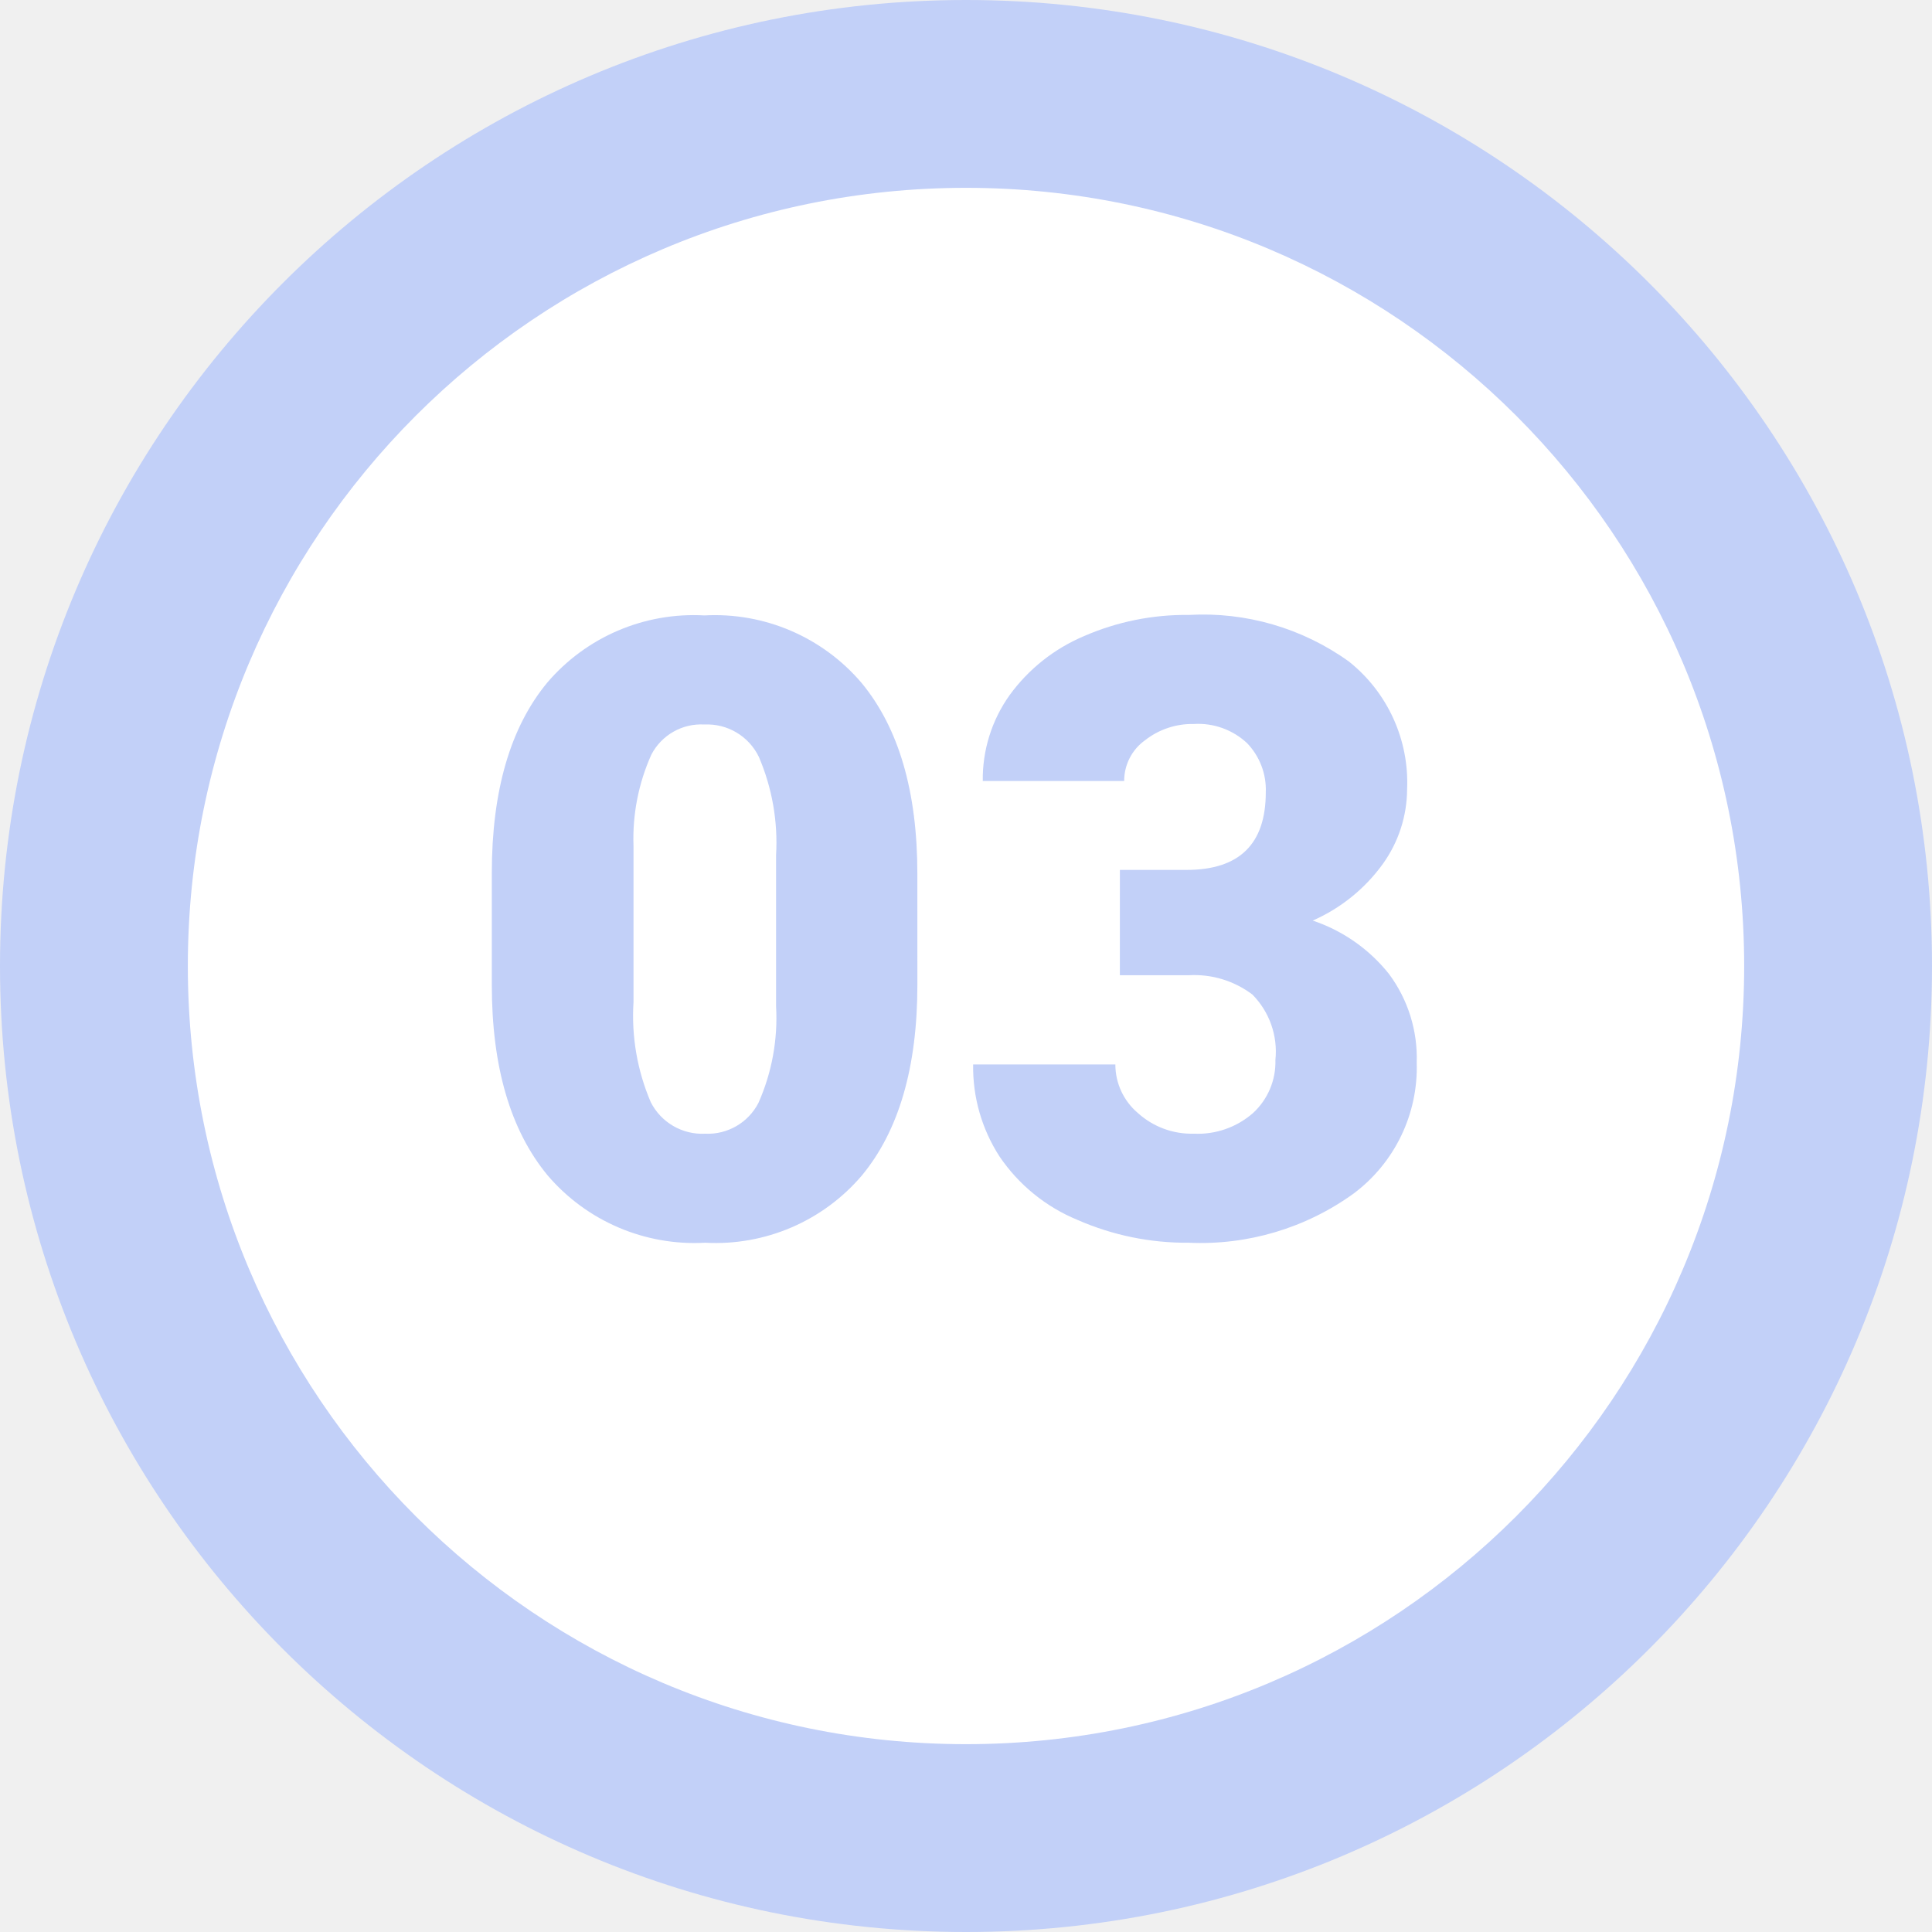
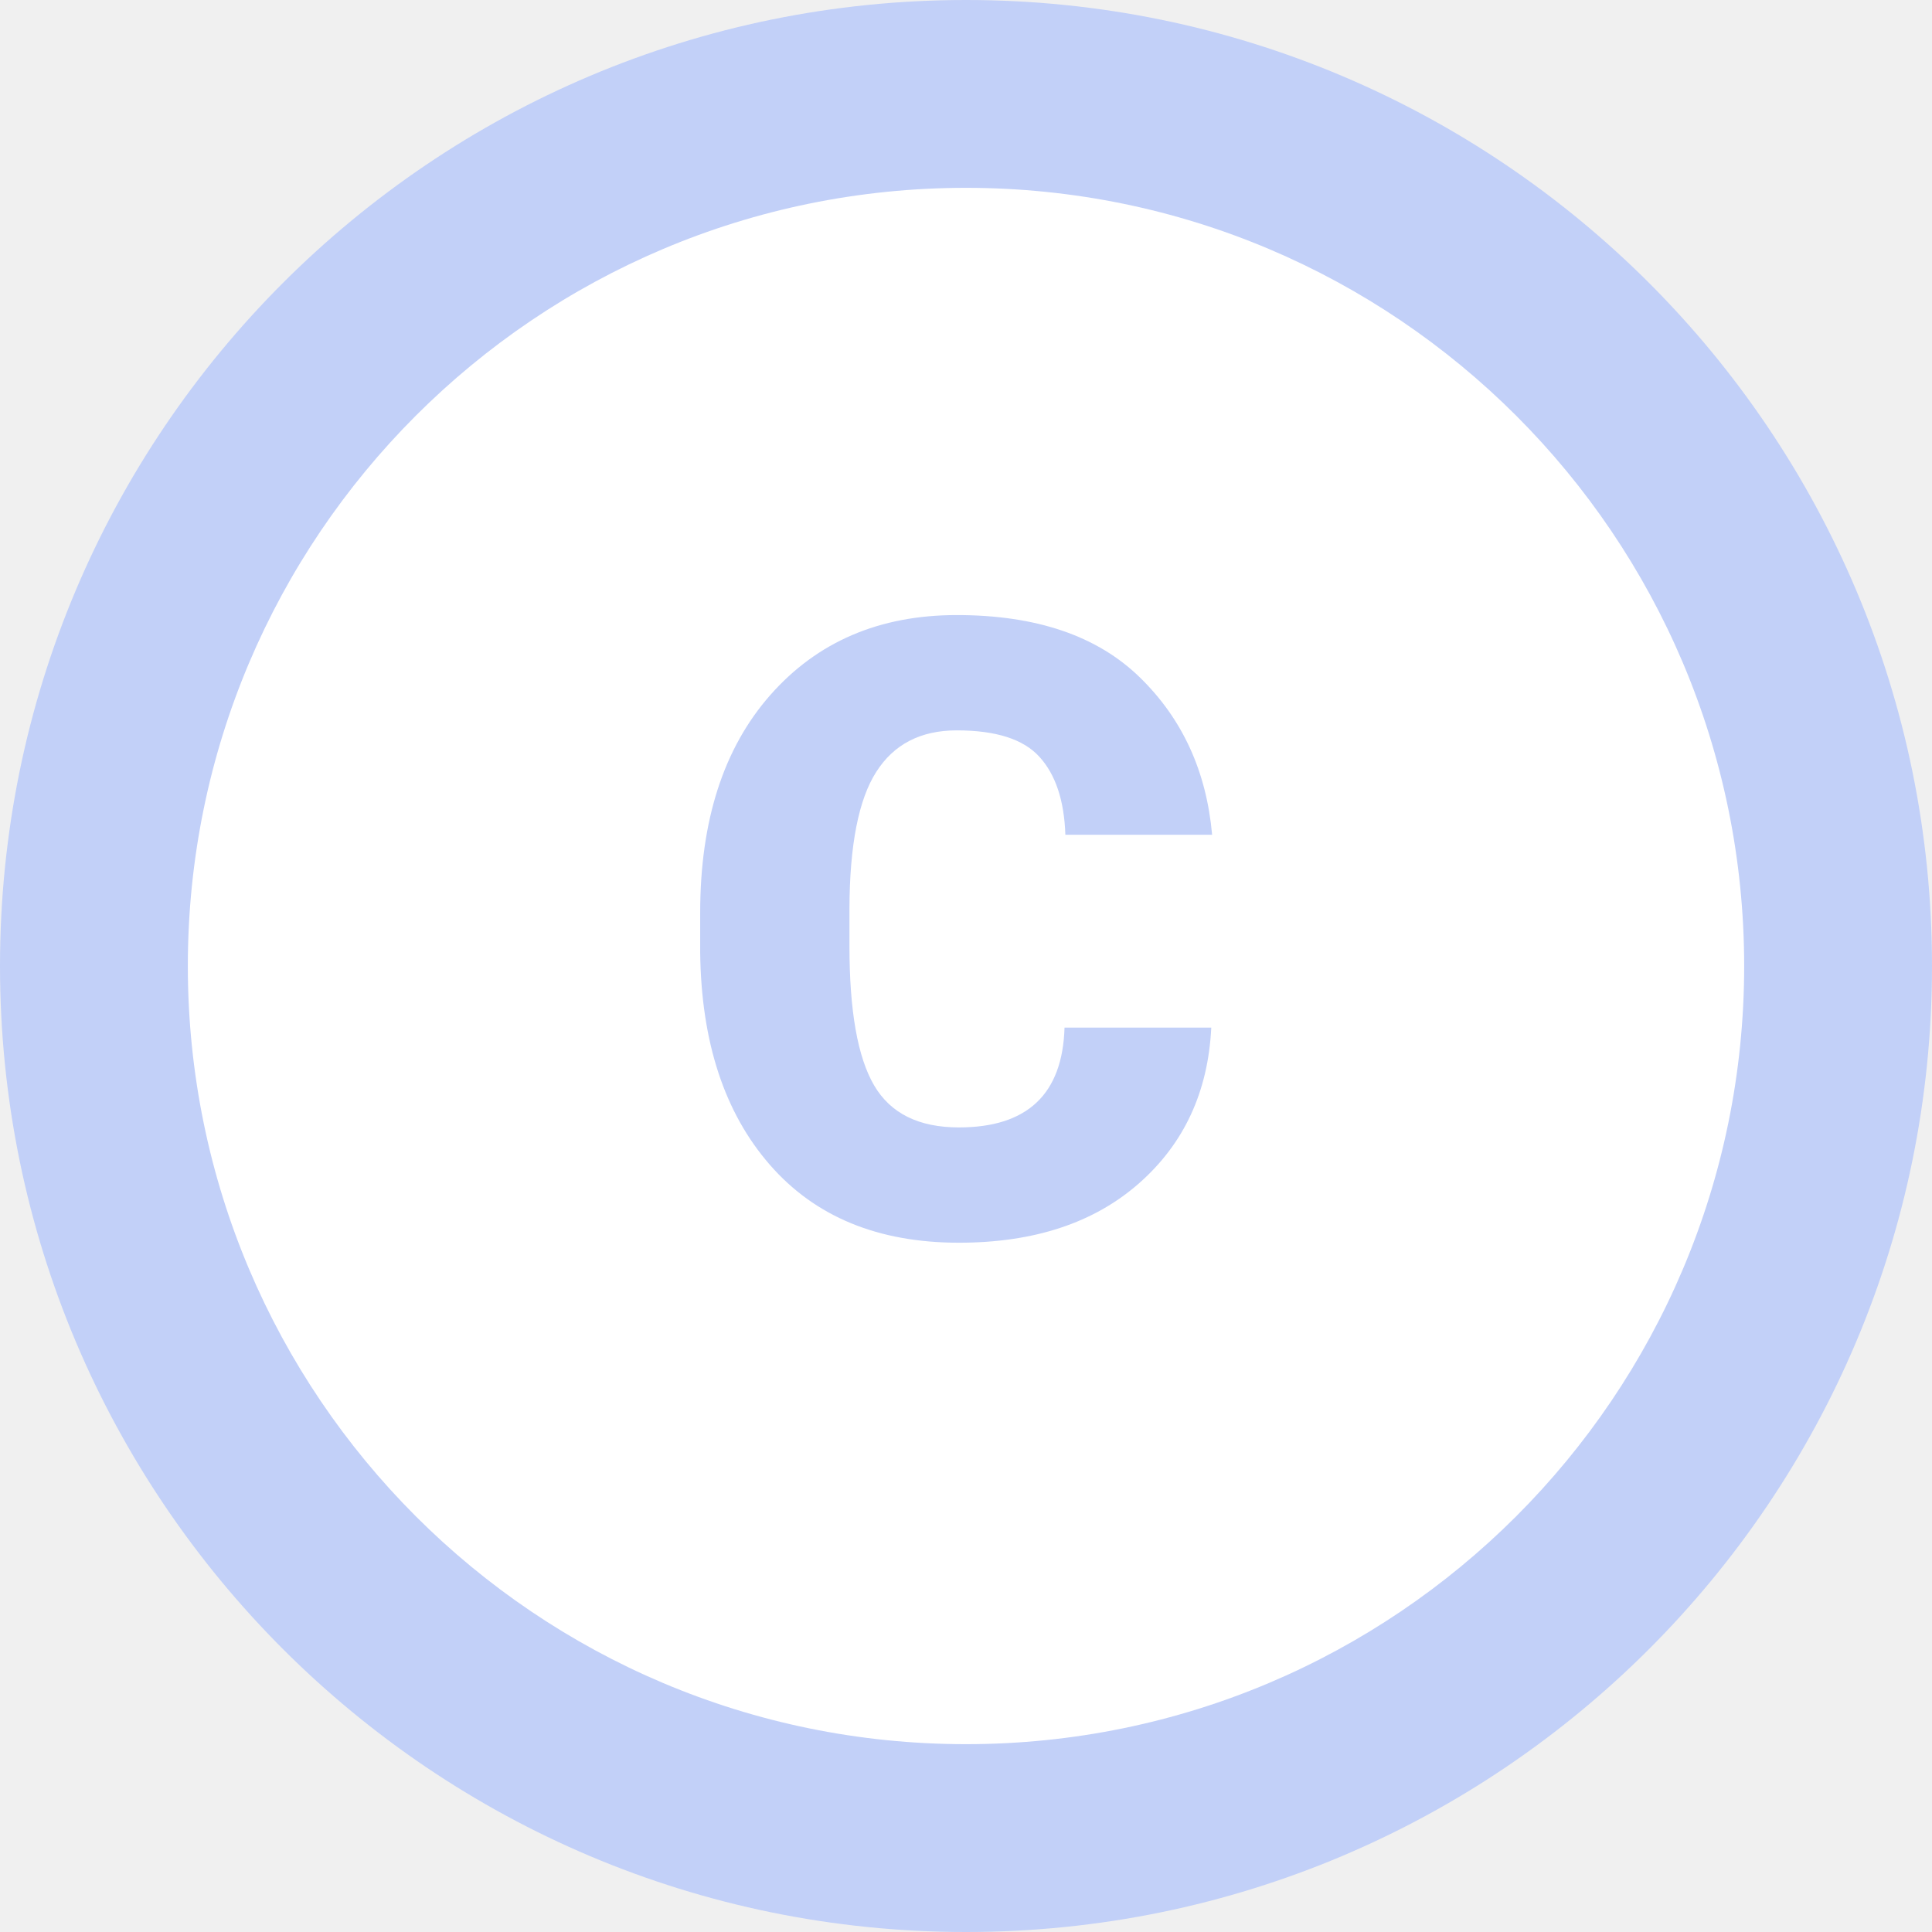
<svg xmlns="http://www.w3.org/2000/svg" width="72" height="72" viewBox="0 0 72 72">
-   <g id="Grupo_1220167" data-name="Grupo 1220167" transform="translate(-263.051 -3352)">
-     <circle id="Elipse_13612" data-name="Elipse 13612" cx="36" cy="36" r="36" transform="translate(263.051 3352)" fill="#c2d0f8" />
-     <circle id="Elipse_13613" data-name="Elipse 13613" cx="29" cy="29" r="29" transform="translate(270.051 3359)" fill="#fff" />
-     <path id="Trazado_1307453" data-name="Trazado 1307453" d="M17.188-9.3q0,4.609-2.07,7.109A7.154,7.154,0,0,1,9.281.313,7.193,7.193,0,0,1,3.406-2.2Q1.328-4.719,1.328-9.3v-4.156q0-4.609,2.07-7.109a7.172,7.172,0,0,1,5.852-2.5,7.175,7.175,0,0,1,5.859,2.516q2.078,2.516,2.078,7.109Zm-5.266-4.828a8.114,8.114,0,0,0-.641-3.664A2.141,2.141,0,0,0,9.25-19a2.091,2.091,0,0,0-1.977,1.125,7.644,7.644,0,0,0-.664,3.406v5.813A8.175,8.175,0,0,0,7.25-4.93,2.149,2.149,0,0,0,9.281-3.75,2.121,2.121,0,0,0,11.266-4.9a7.8,7.8,0,0,0,.656-3.6Zm12.813.547h2.484q2.953,0,2.953-2.891a2.5,2.5,0,0,0-.7-1.836,2.666,2.666,0,0,0-1.984-.711,2.854,2.854,0,0,0-1.82.609,1.859,1.859,0,0,0-.773,1.516H19.625a5.39,5.39,0,0,1,1-3.2,6.6,6.6,0,0,1,2.773-2.2,9.482,9.482,0,0,1,3.9-.789,9.317,9.317,0,0,1,5.969,1.734,5.766,5.766,0,0,1,2.172,4.766,4.806,4.806,0,0,1-.9,2.773,6.4,6.4,0,0,1-2.617,2.117A6.116,6.116,0,0,1,34.766-9.7a5.246,5.246,0,0,1,1.031,3.3,5.87,5.87,0,0,1-2.344,4.875A9.729,9.729,0,0,1,27.3.313a10.089,10.089,0,0,1-4.148-.852A6.5,6.5,0,0,1,20.25-2.9a6.134,6.134,0,0,1-.984-3.43h5.3a2.371,2.371,0,0,0,.844,1.813,2.979,2.979,0,0,0,2.078.766A3.12,3.12,0,0,0,29.7-4.523,2.585,2.585,0,0,0,30.531-6.5a3.022,3.022,0,0,0-.859-2.437A3.592,3.592,0,0,0,27.3-9.656H24.734Z" transform="translate(280.051 3398)" fill="#c2d0f8" />
+   <g id="Grupo_1230906" data-name="Grupo 1230906" transform="translate(-525.051 -1035)">
+     <circle id="Elipse_13612" data-name="Elipse 13612" cx="36" cy="36" r="36" transform="translate(525.051 1035)" fill="#c2d0f8" />
+     <circle id="Elipse_13613" data-name="Elipse 13613" cx="29" cy="29" r="29" transform="translate(532.051 1042)" fill="#fff" />
+     <text id="C" transform="translate(550.051 1081)" fill="#c2d0f8" font-size="32" font-family="Roboto-Black, Roboto" font-weight="800">
+       <tspan x="0" y="0">C</tspan>
+     </text>
  </g>
</svg>
